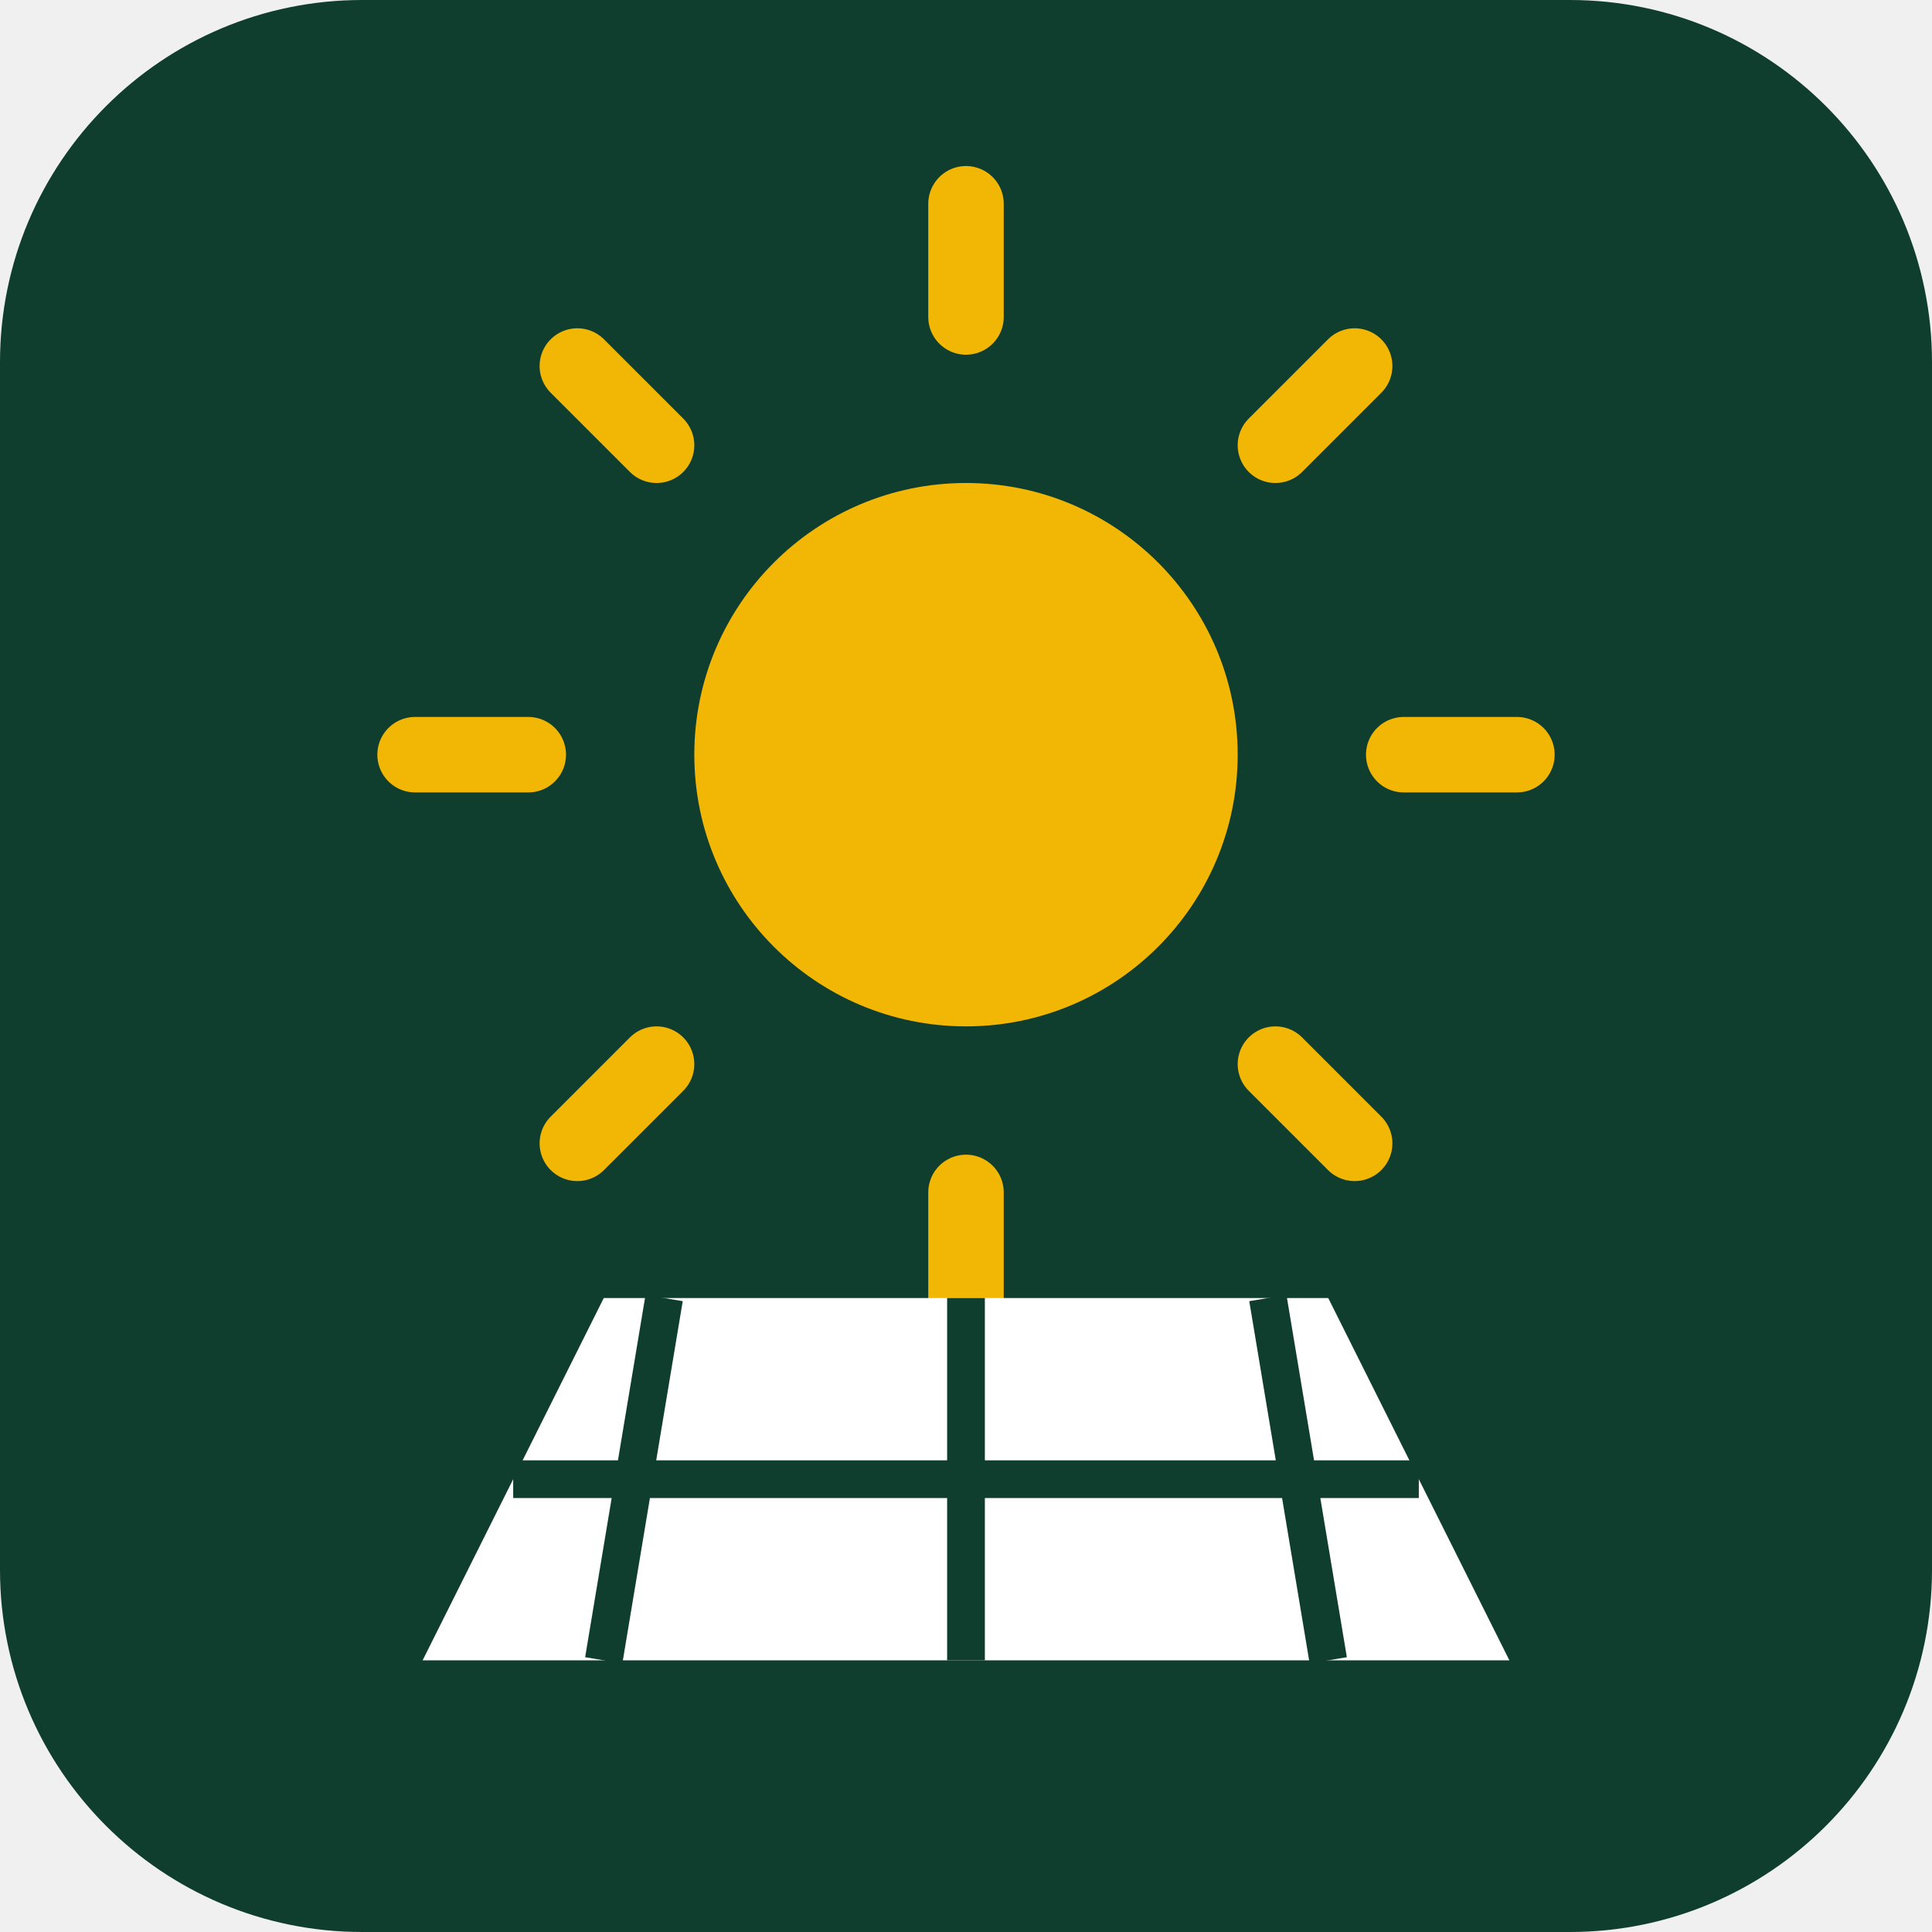
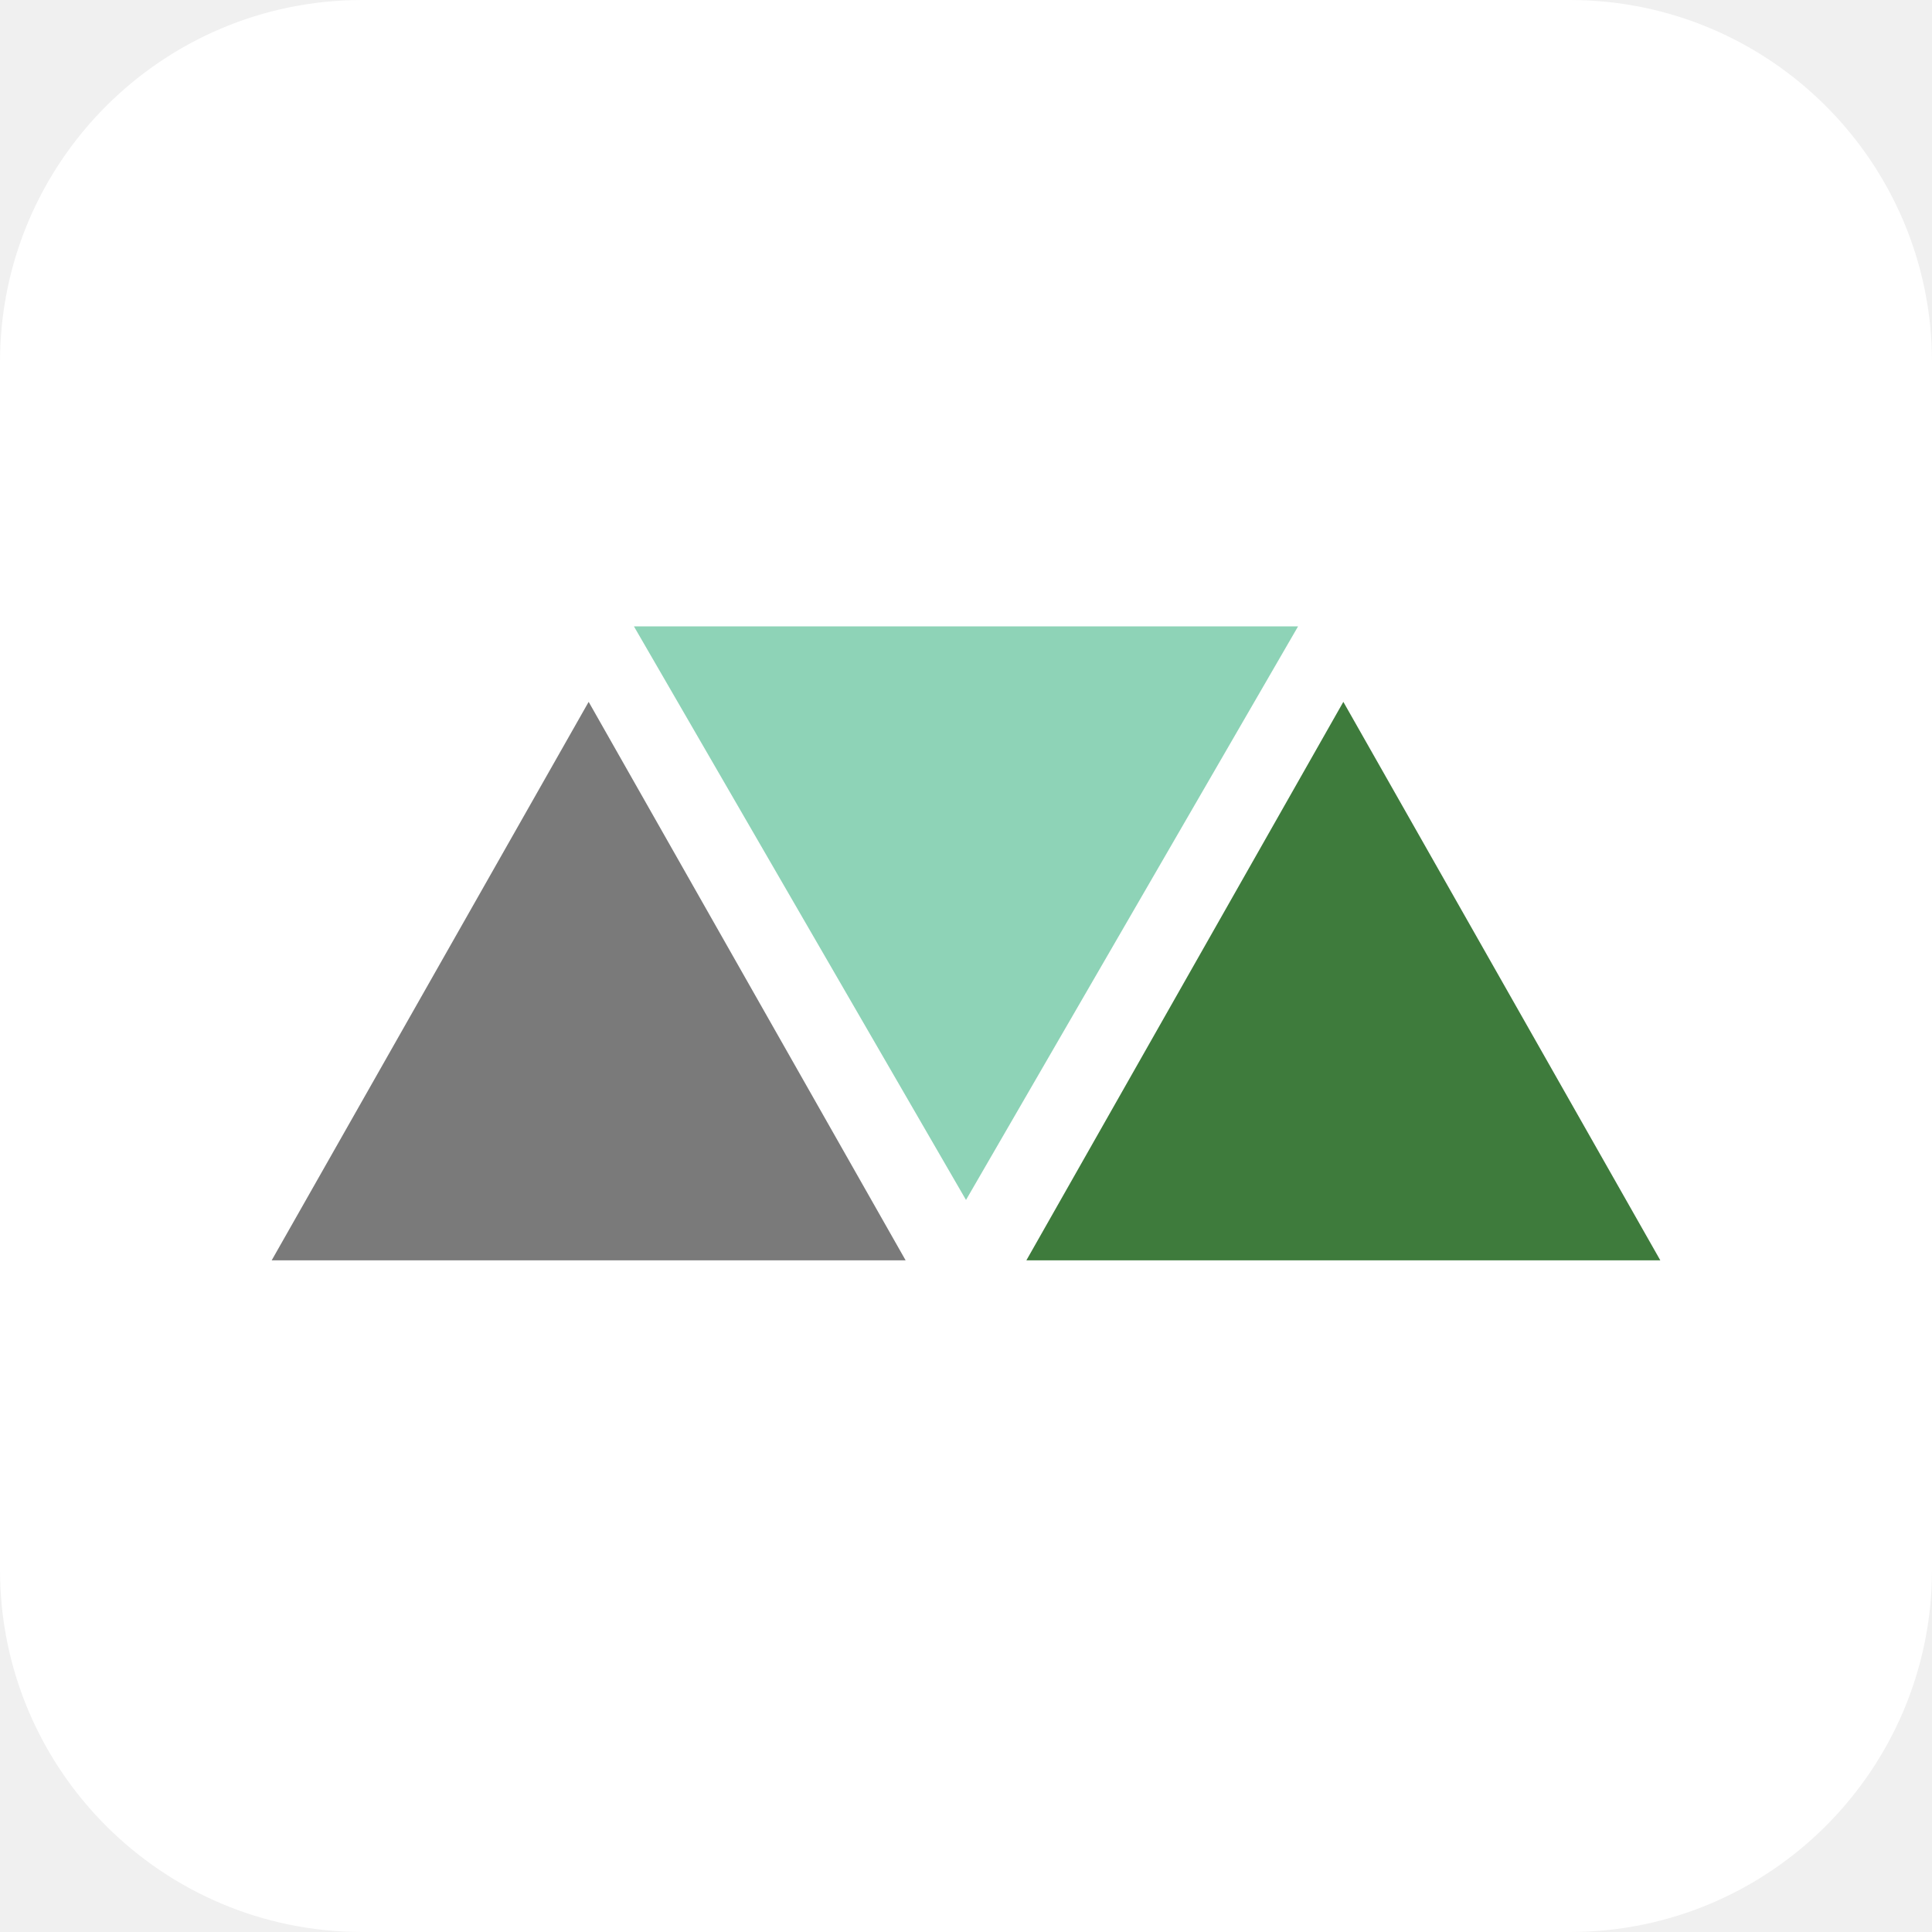
<svg xmlns="http://www.w3.org/2000/svg" viewBox="0 0 512 512">
-   <rect width="512" height="512" rx="96" fill="#0f3d2e" />
-   <circle cx="256" cy="200" r="72" fill="#f2b705" />
-   <g stroke="#f2b705" stroke-width="20" stroke-linecap="round">
-     <path d="M256 84v-30M256 346v-30M140 200h-30M402 200h-30M174 118l-21-21M359 303l-21-21M174 282l-21 21M359 97l-21 21" />
+   <rect width="512" height="512" rx="96" fill="#ffffff" />
+   <g transform="translate(56,150) scale(2)">
+     <polygon points="56,8 144,8 100,84" fill="#8ED3B7" />
+     <polygon points="8,92 50,18 92,92" fill="#7A7A7A" />
+     <polygon points="108,92 150,18 192,92" fill="#3E7B3C" />
  </g>
-   <path d="M112 440l48-96h192l48 96z" fill="#fff" />
-   <path d="M176 344l-16 96M256 344v96M336 344l16 96M136 392h240" stroke="#0f3d2e" stroke-width="10" />
</svg>
